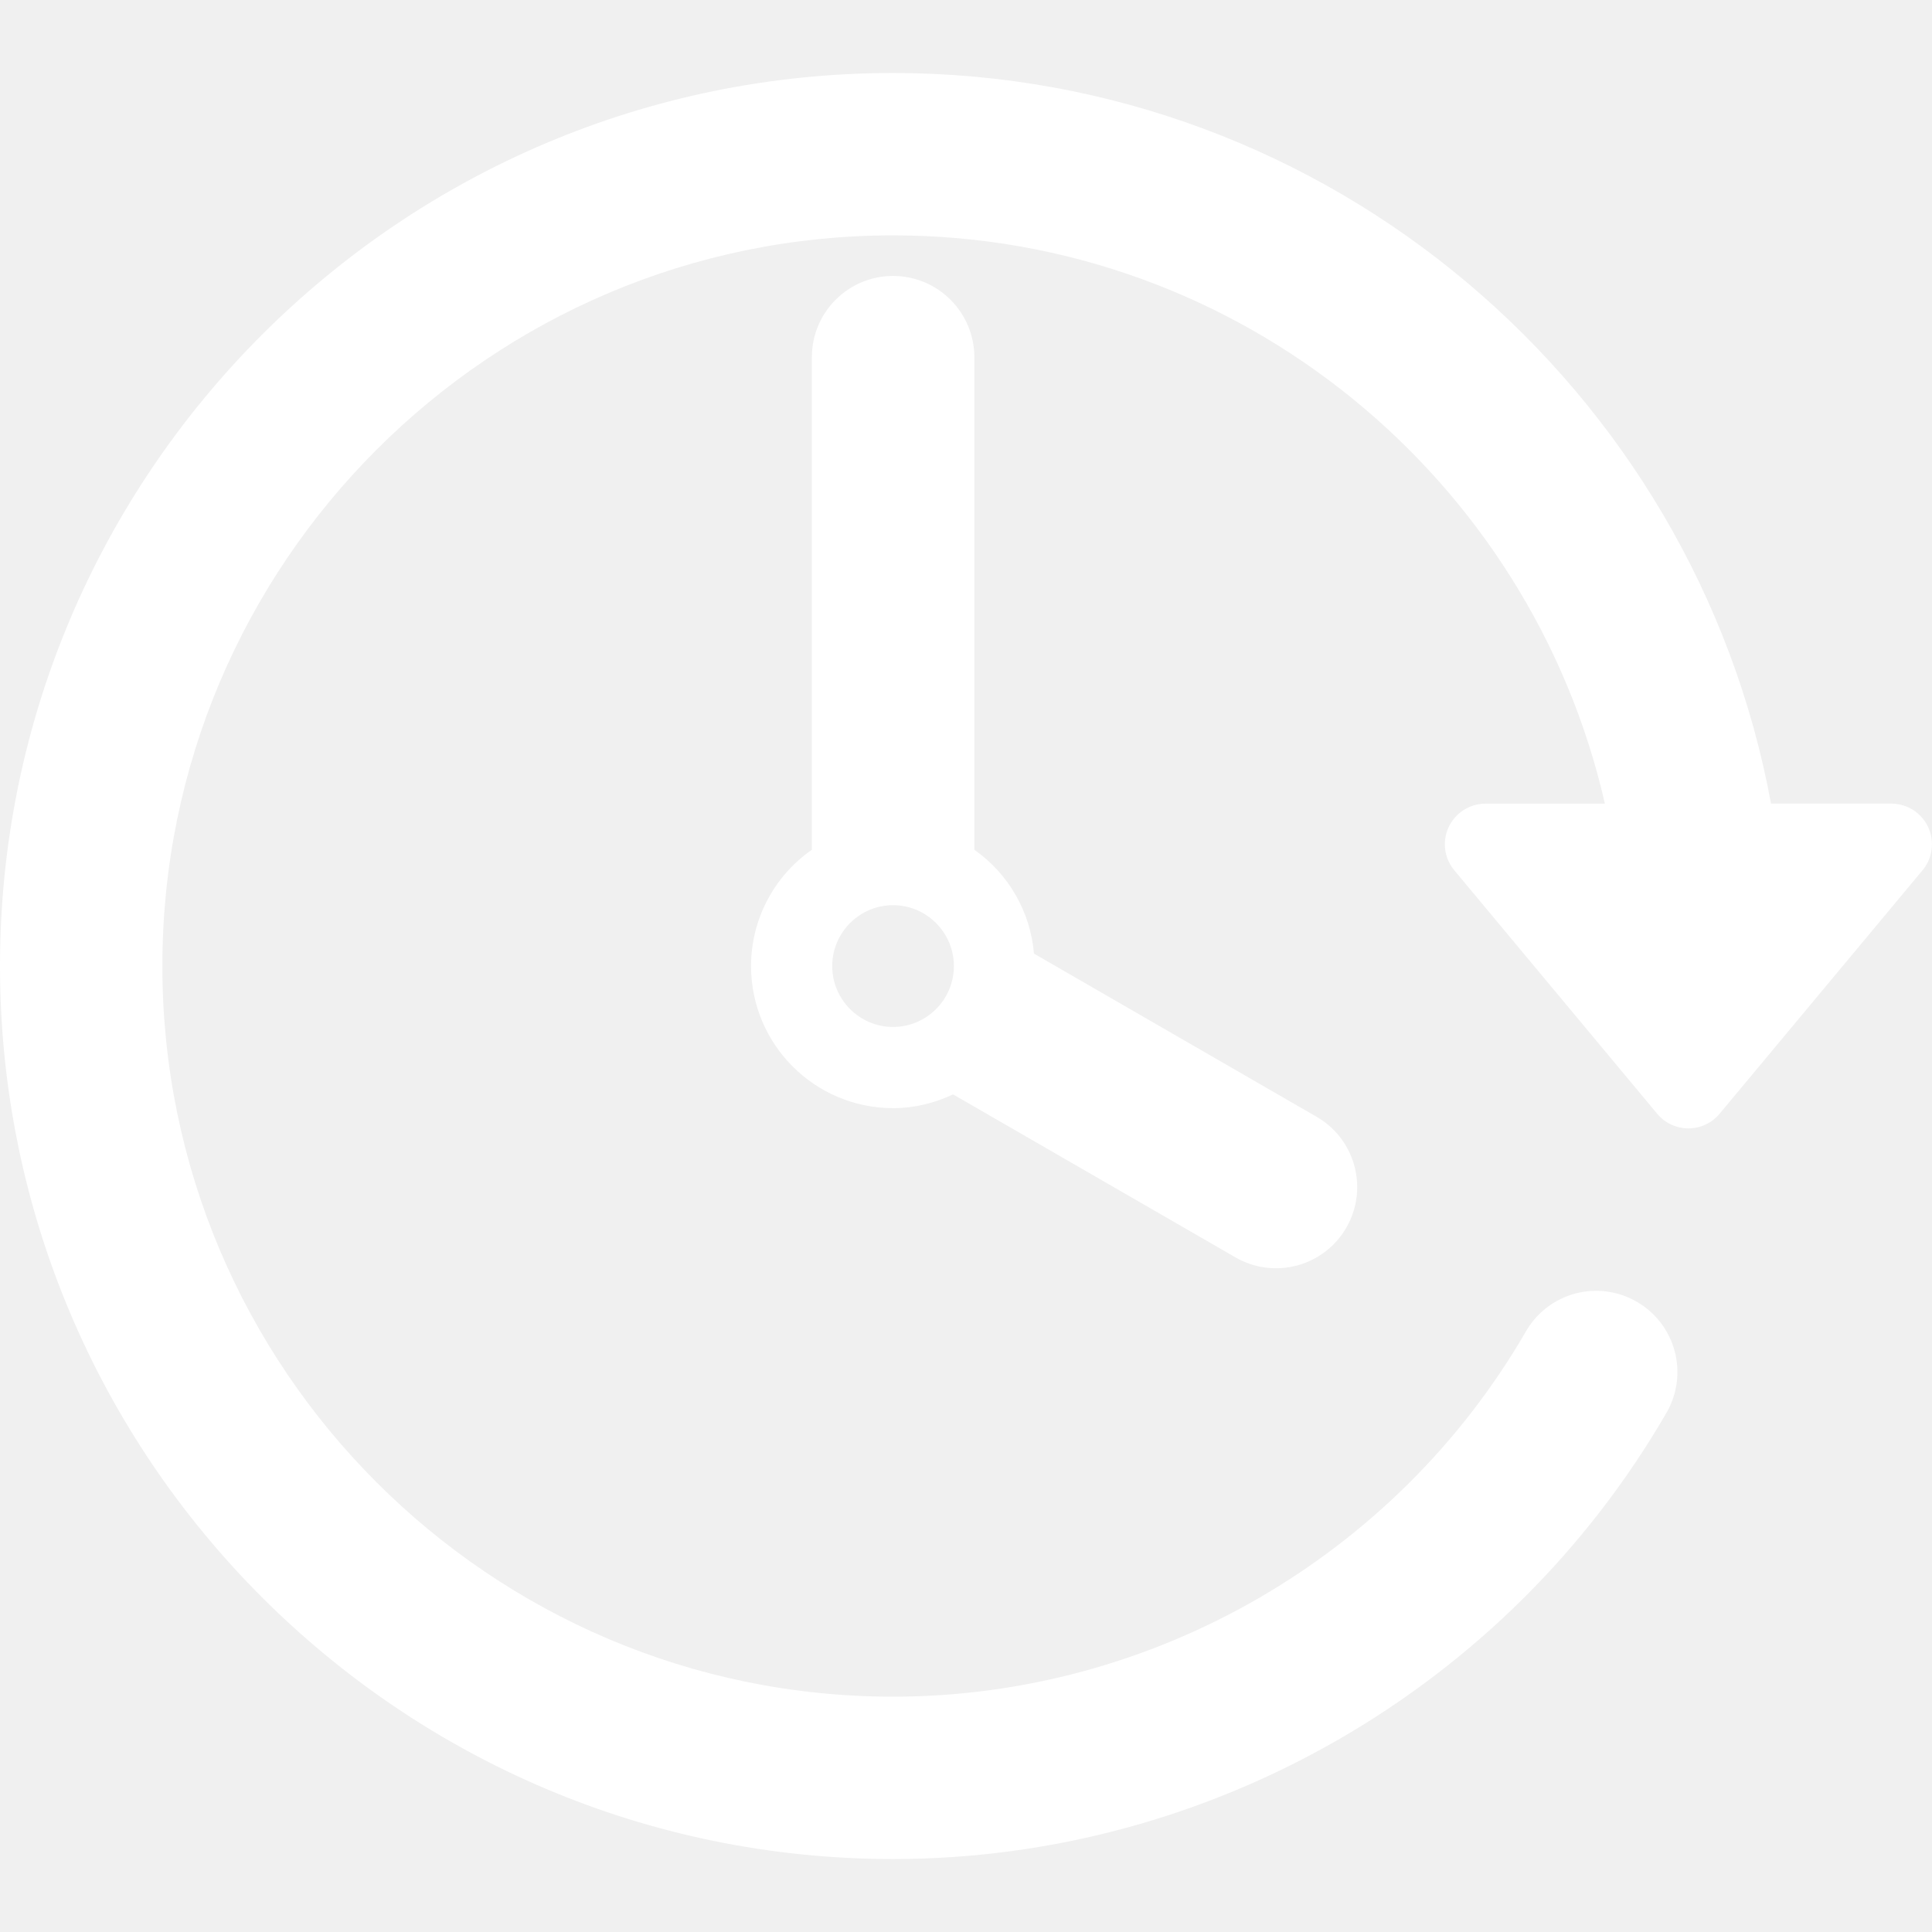
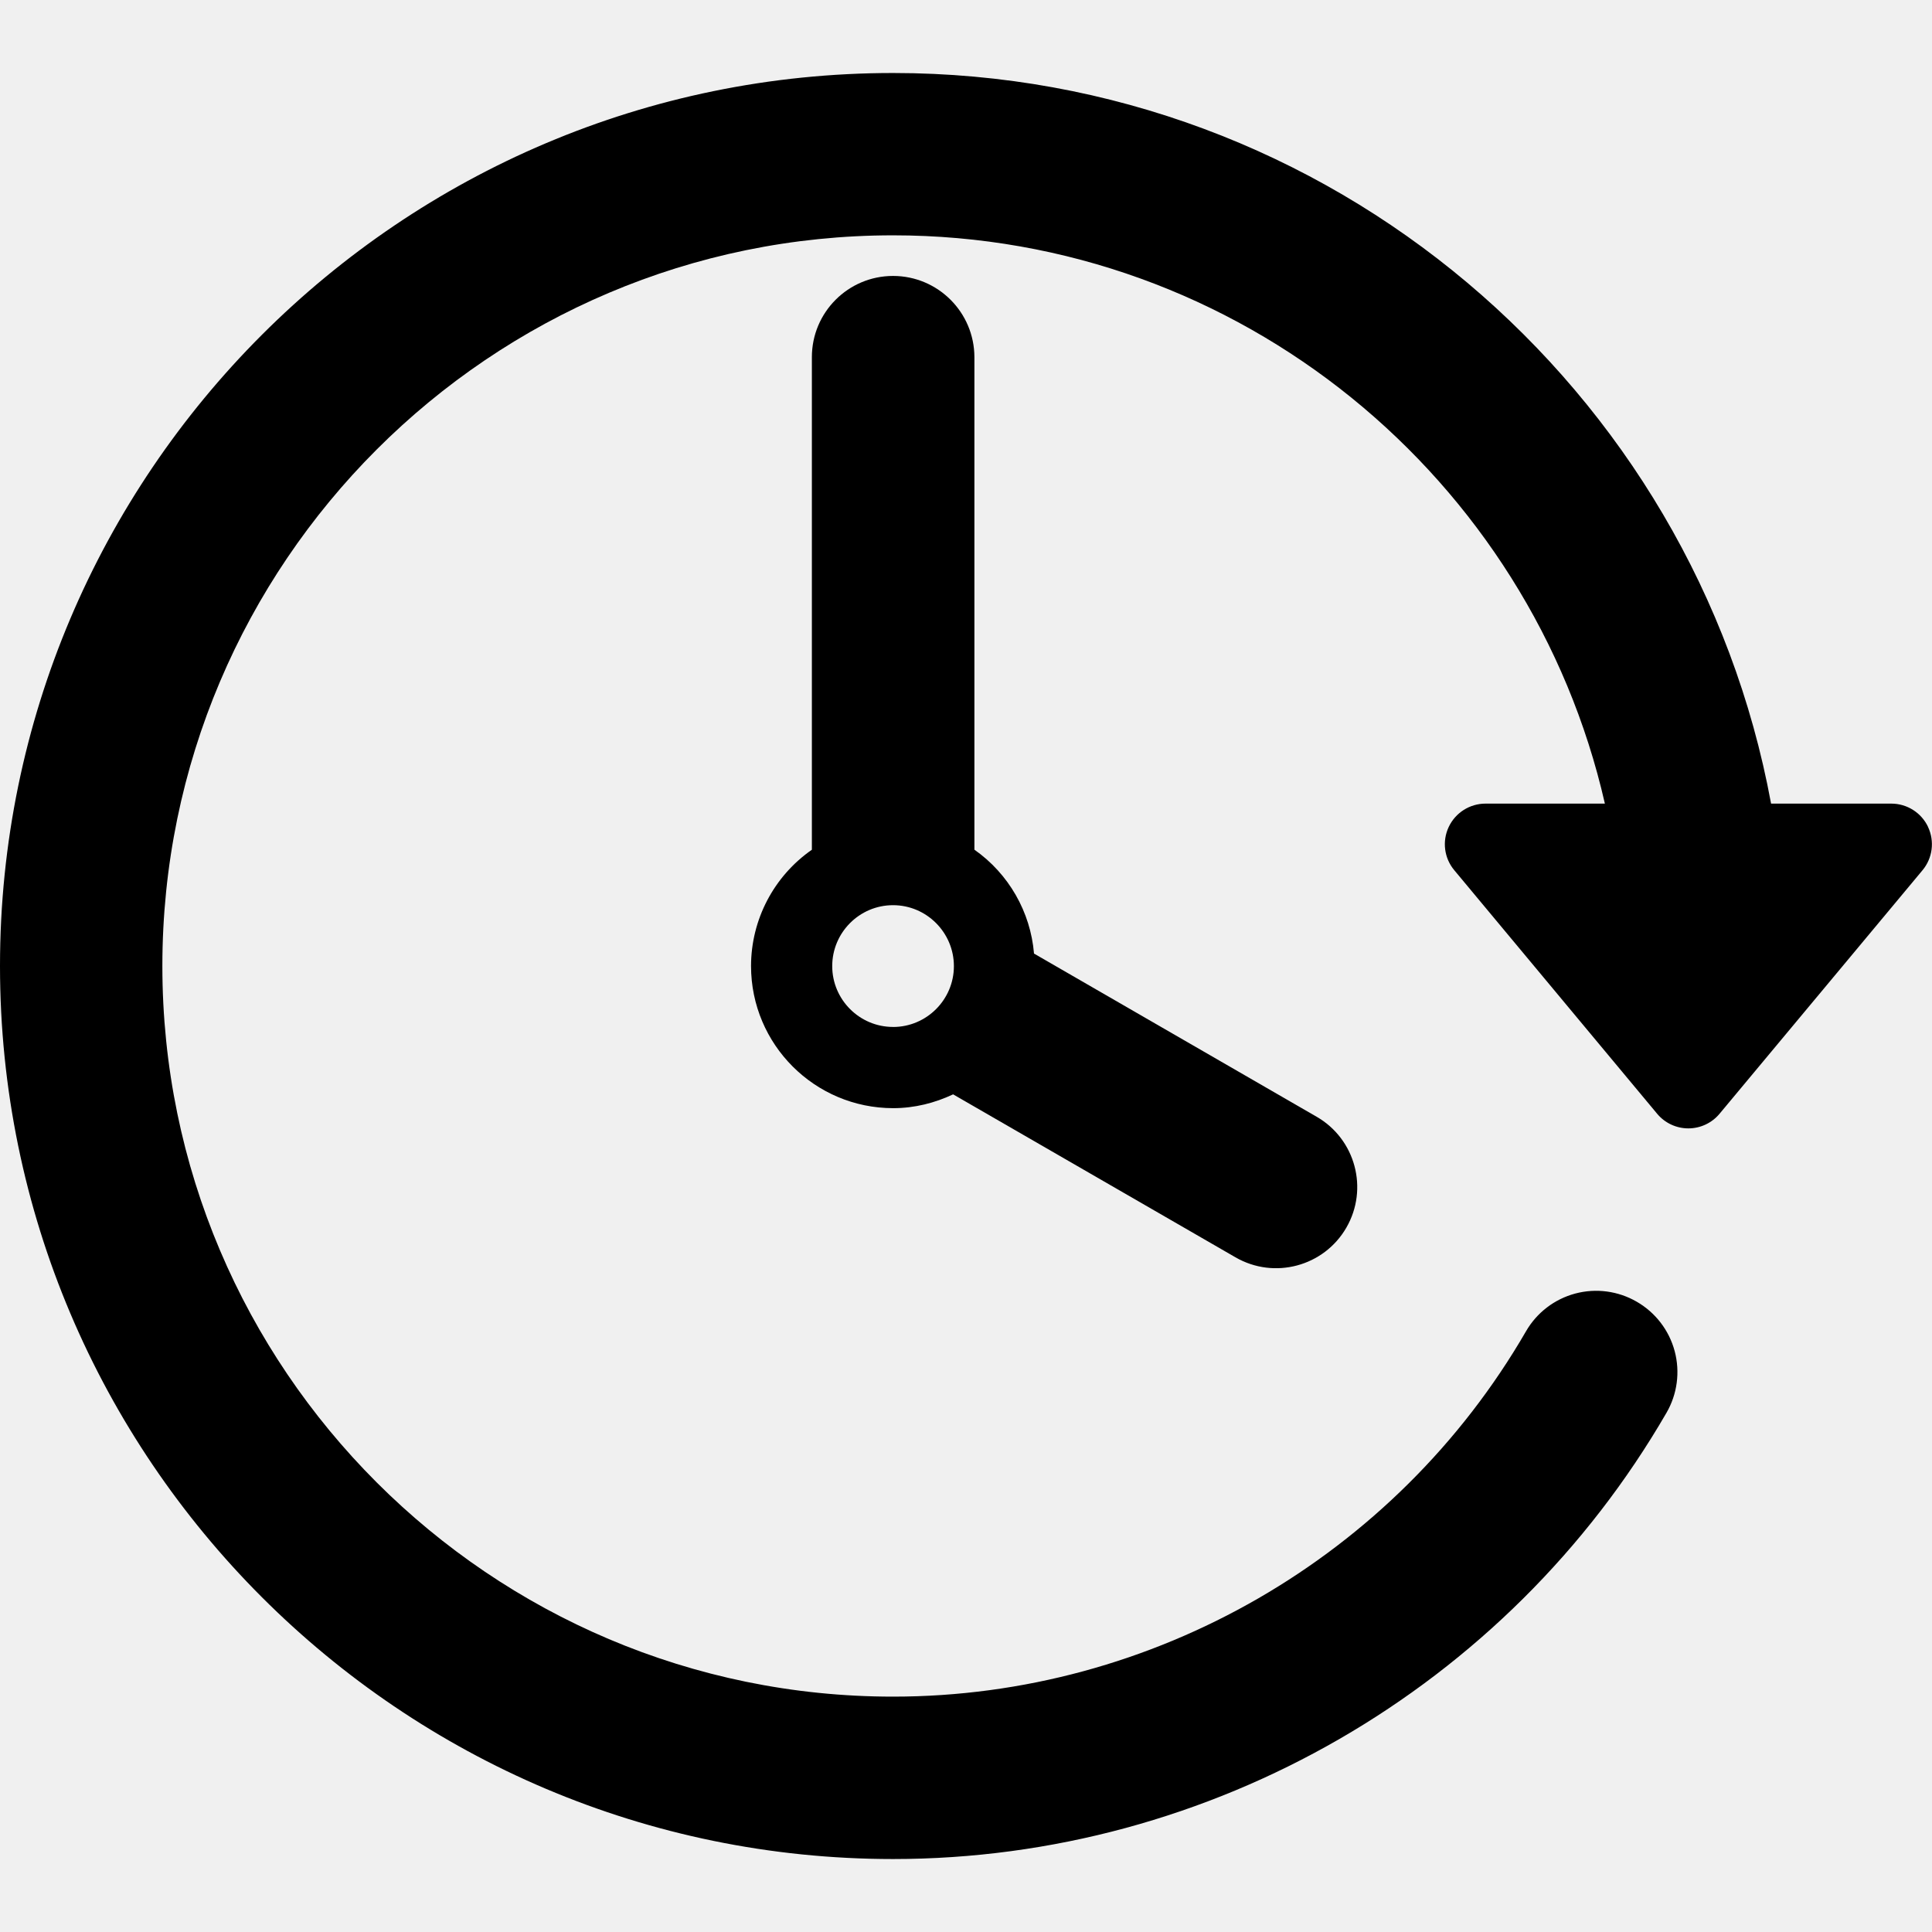
<svg xmlns="http://www.w3.org/2000/svg" width="512" height="512" viewBox="0 0 47.001 47.001">
-   <g fill="#FFF">
-     <path d="M46.907 20.12a.99.99 0 0 0-.896-.57h-2.926C41.224 9.453 32.354 1.776 21.726 1.776 9.746 1.775 0 11.522 0 23.5c0 11.98 9.746 21.726 21.726 21.726 7.73 0 14.94-4.16 18.816-10.857a1.975 1.975 0 0 0-.722-2.7 1.97 1.97 0 0 0-2.697.72c-3.172 5.48-9.072 8.887-15.397 8.887-9.8 0-17.776-7.974-17.776-17.774 0-9.802 7.975-17.776 17.776-17.776 8.442 0 15.515 5.92 17.317 13.825H36.14a.99.99 0 0 0-.897.57.985.985 0 0 0 .136 1.05l4.937 5.925a.988.988 0 0 0 1.517 0l4.938-5.925a.987.987 0 0 0 .135-1.052z" />
-     <path d="M21.726 6.713c-1.09 0-1.975.884-1.975 1.975v11.984a3.45 3.45 0 0 0-1.48 2.83 3.46 3.46 0 0 0 3.457 3.457c.522 0 1.014-.126 1.458-.335l6.87 3.965a1.974 1.974 0 1 0 1.974-3.42l-6.876-3.97a3.44 3.44 0 0 0-1.45-2.526V8.688a1.98 1.98 0 0 0-1.976-1.975zm0 18.27c-.817 0-1.48-.666-1.48-1.48 0-.817.664-1.482 1.48-1.482s1.48.666 1.48 1.482c0 .815-.664 1.48-1.48 1.48z" />
+   <g fill="currentColor">
+     <path d="M46.907 20.12a.99.99 0 0 0-.896-.57h-2.925c-1.86-10.097-10.73-17.774-21.36-17.774C9.746 1.776 0 11.522 0 23.5c0 11.98 9.746 21.726 21.726 21.726 7.73 0 14.94-4.16 18.816-10.857a1.975 1.975 0 0 0-.722-2.7 1.97 1.97 0 0 0-2.697.72c-3.172 5.48-9.072 8.886-15.397 8.886-9.8 0-17.776-7.974-17.776-17.774 0-9.802 7.975-17.776 17.776-17.776 8.442 0 15.515 5.92 17.317 13.825H36.14a.99.99 0 0 0-.897.57.985.985 0 0 0 .136 1.05l4.936 5.926a.988.988 0 0 0 1.517 0l4.938-5.925a.987.987 0 0 0 .136-1.05z" />
+     <path d="M21.726 6.713c-1.09 0-1.975.884-1.975 1.975v11.984a3.45 3.45 0 0 0-1.48 2.83 3.46 3.46 0 0 0 3.458 3.457c.522 0 1.014-.127 1.458-.336l6.87 3.965a1.974 1.974 0 1 0 1.974-3.42l-6.876-3.97a3.44 3.44 0 0 0-1.45-2.527V8.688a1.98 1.98 0 0 0-1.976-1.975zm0 18.27c-.817 0-1.48-.666-1.48-1.48 0-.817.664-1.482 1.48-1.482s1.48.667 1.48 1.483c0 .815-.664 1.48-1.48 1.48z" />
  </g>
</svg>
